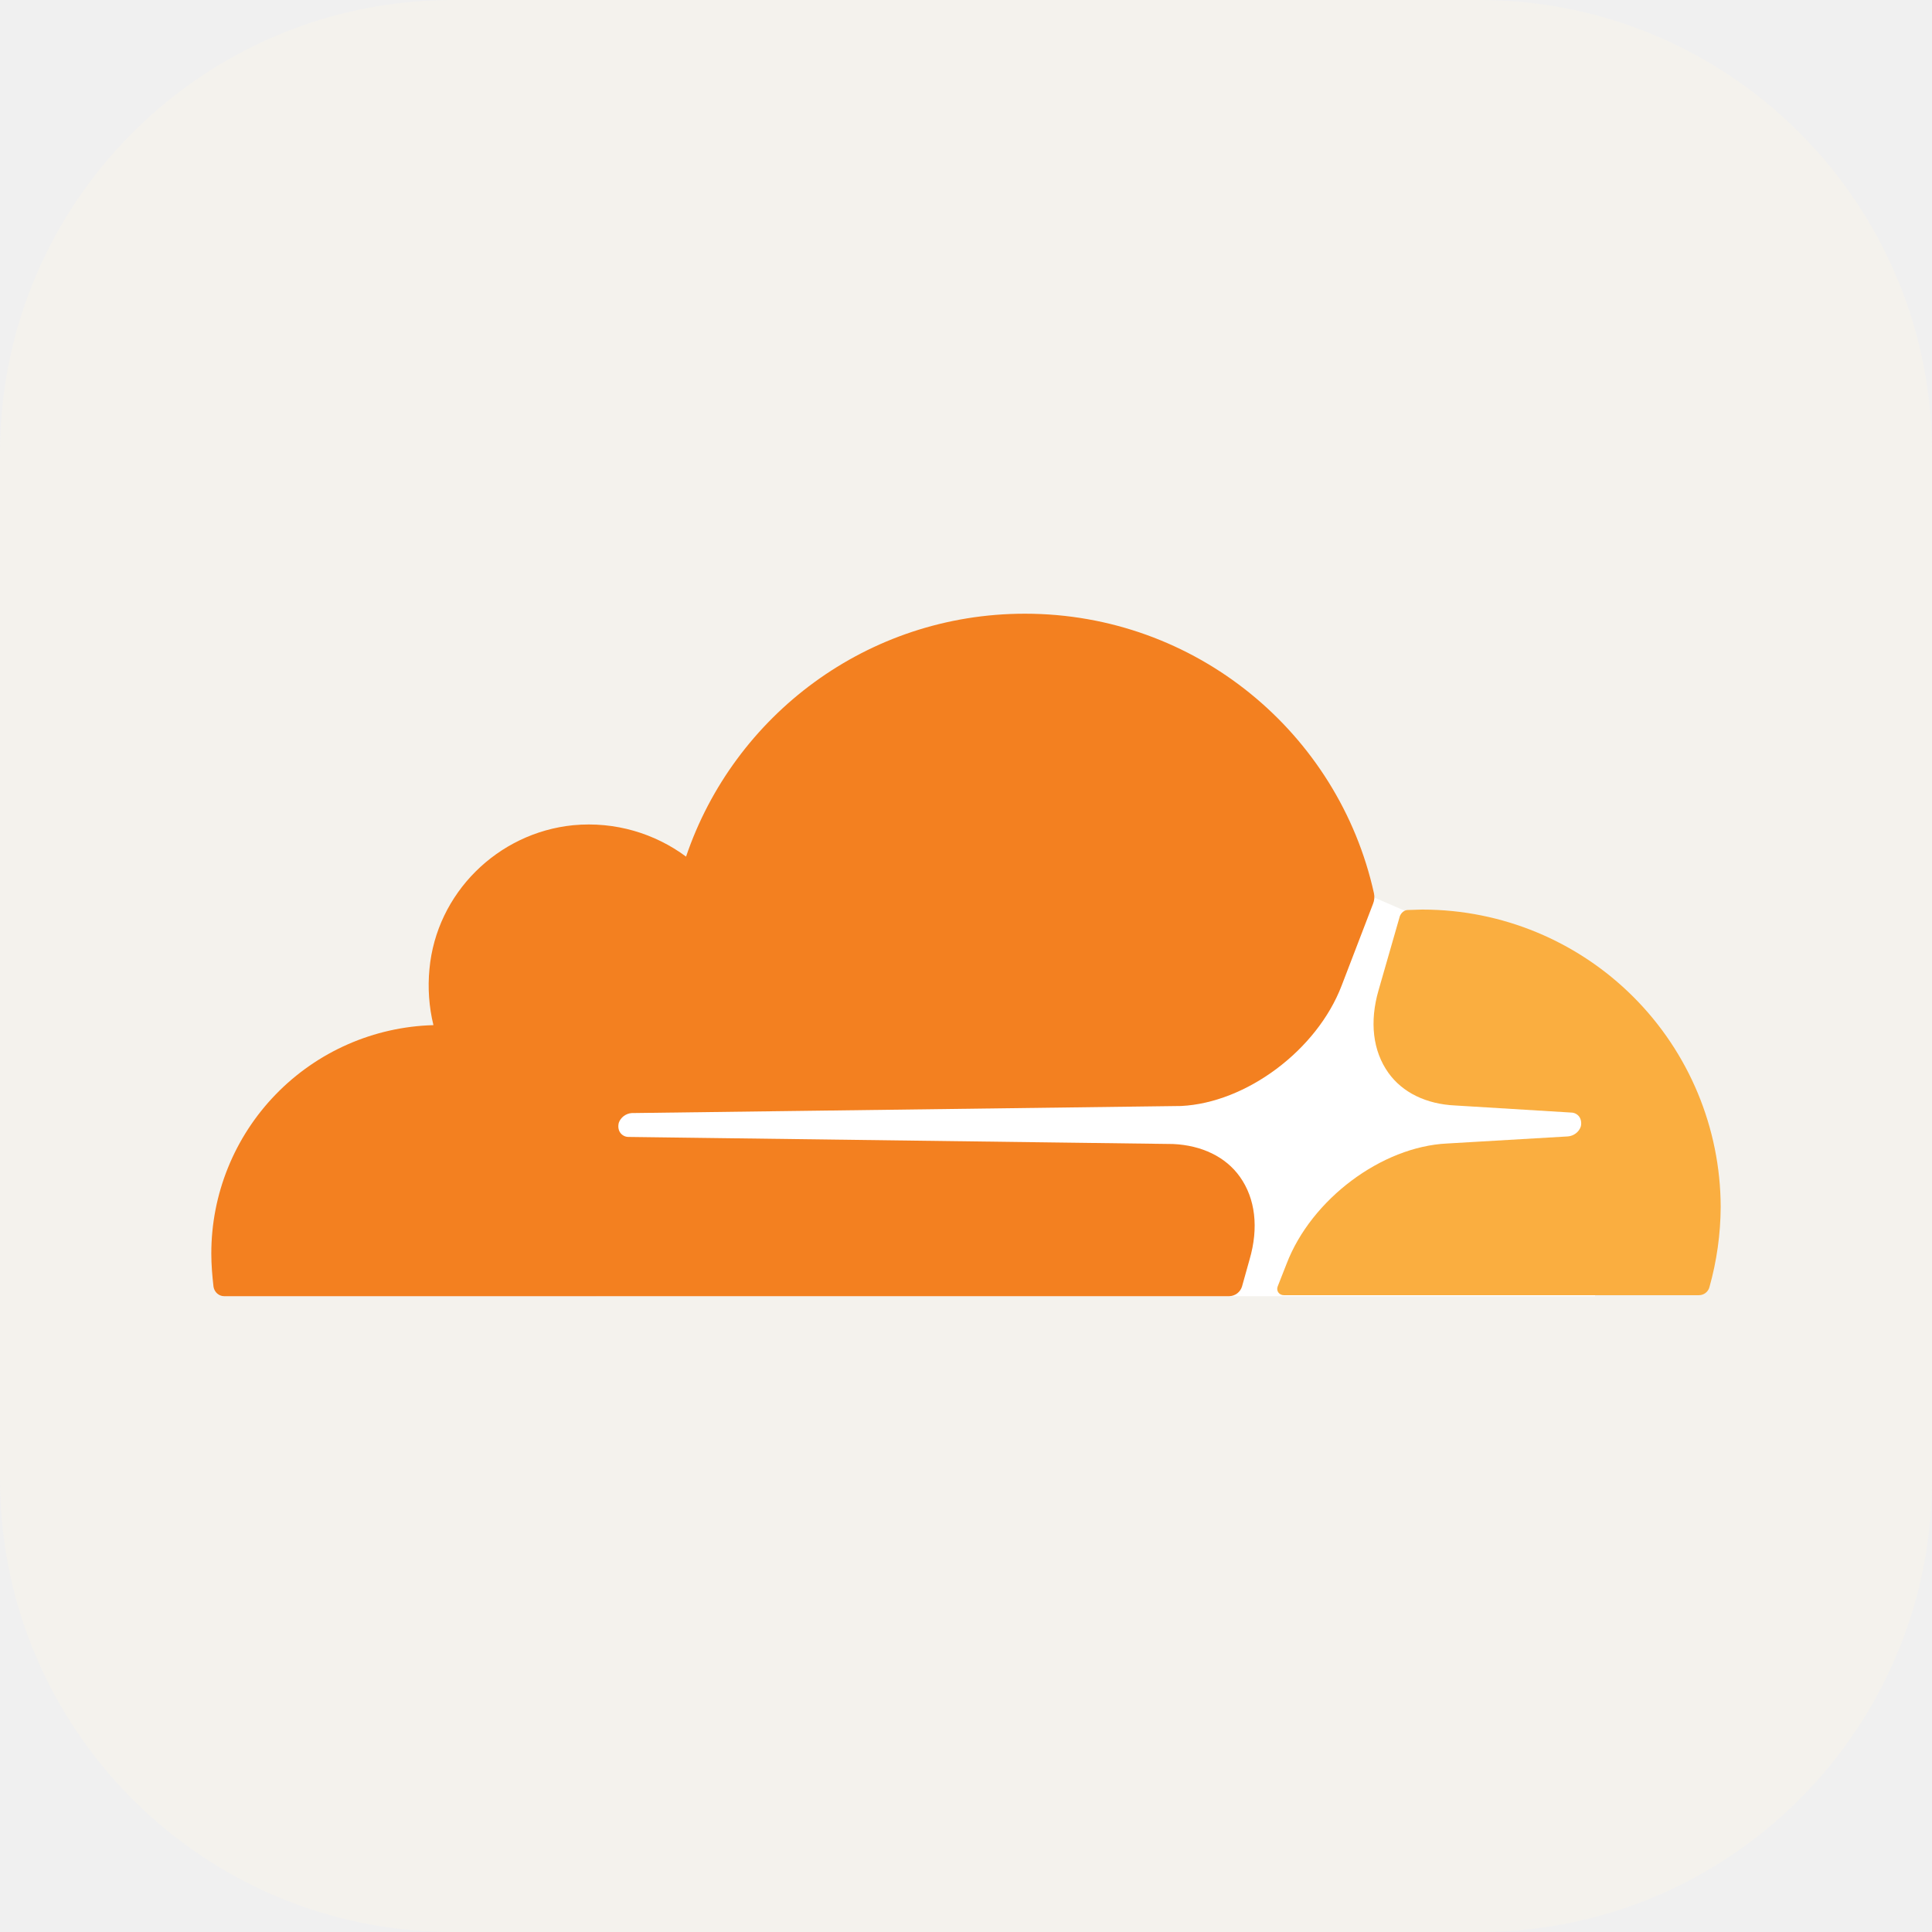
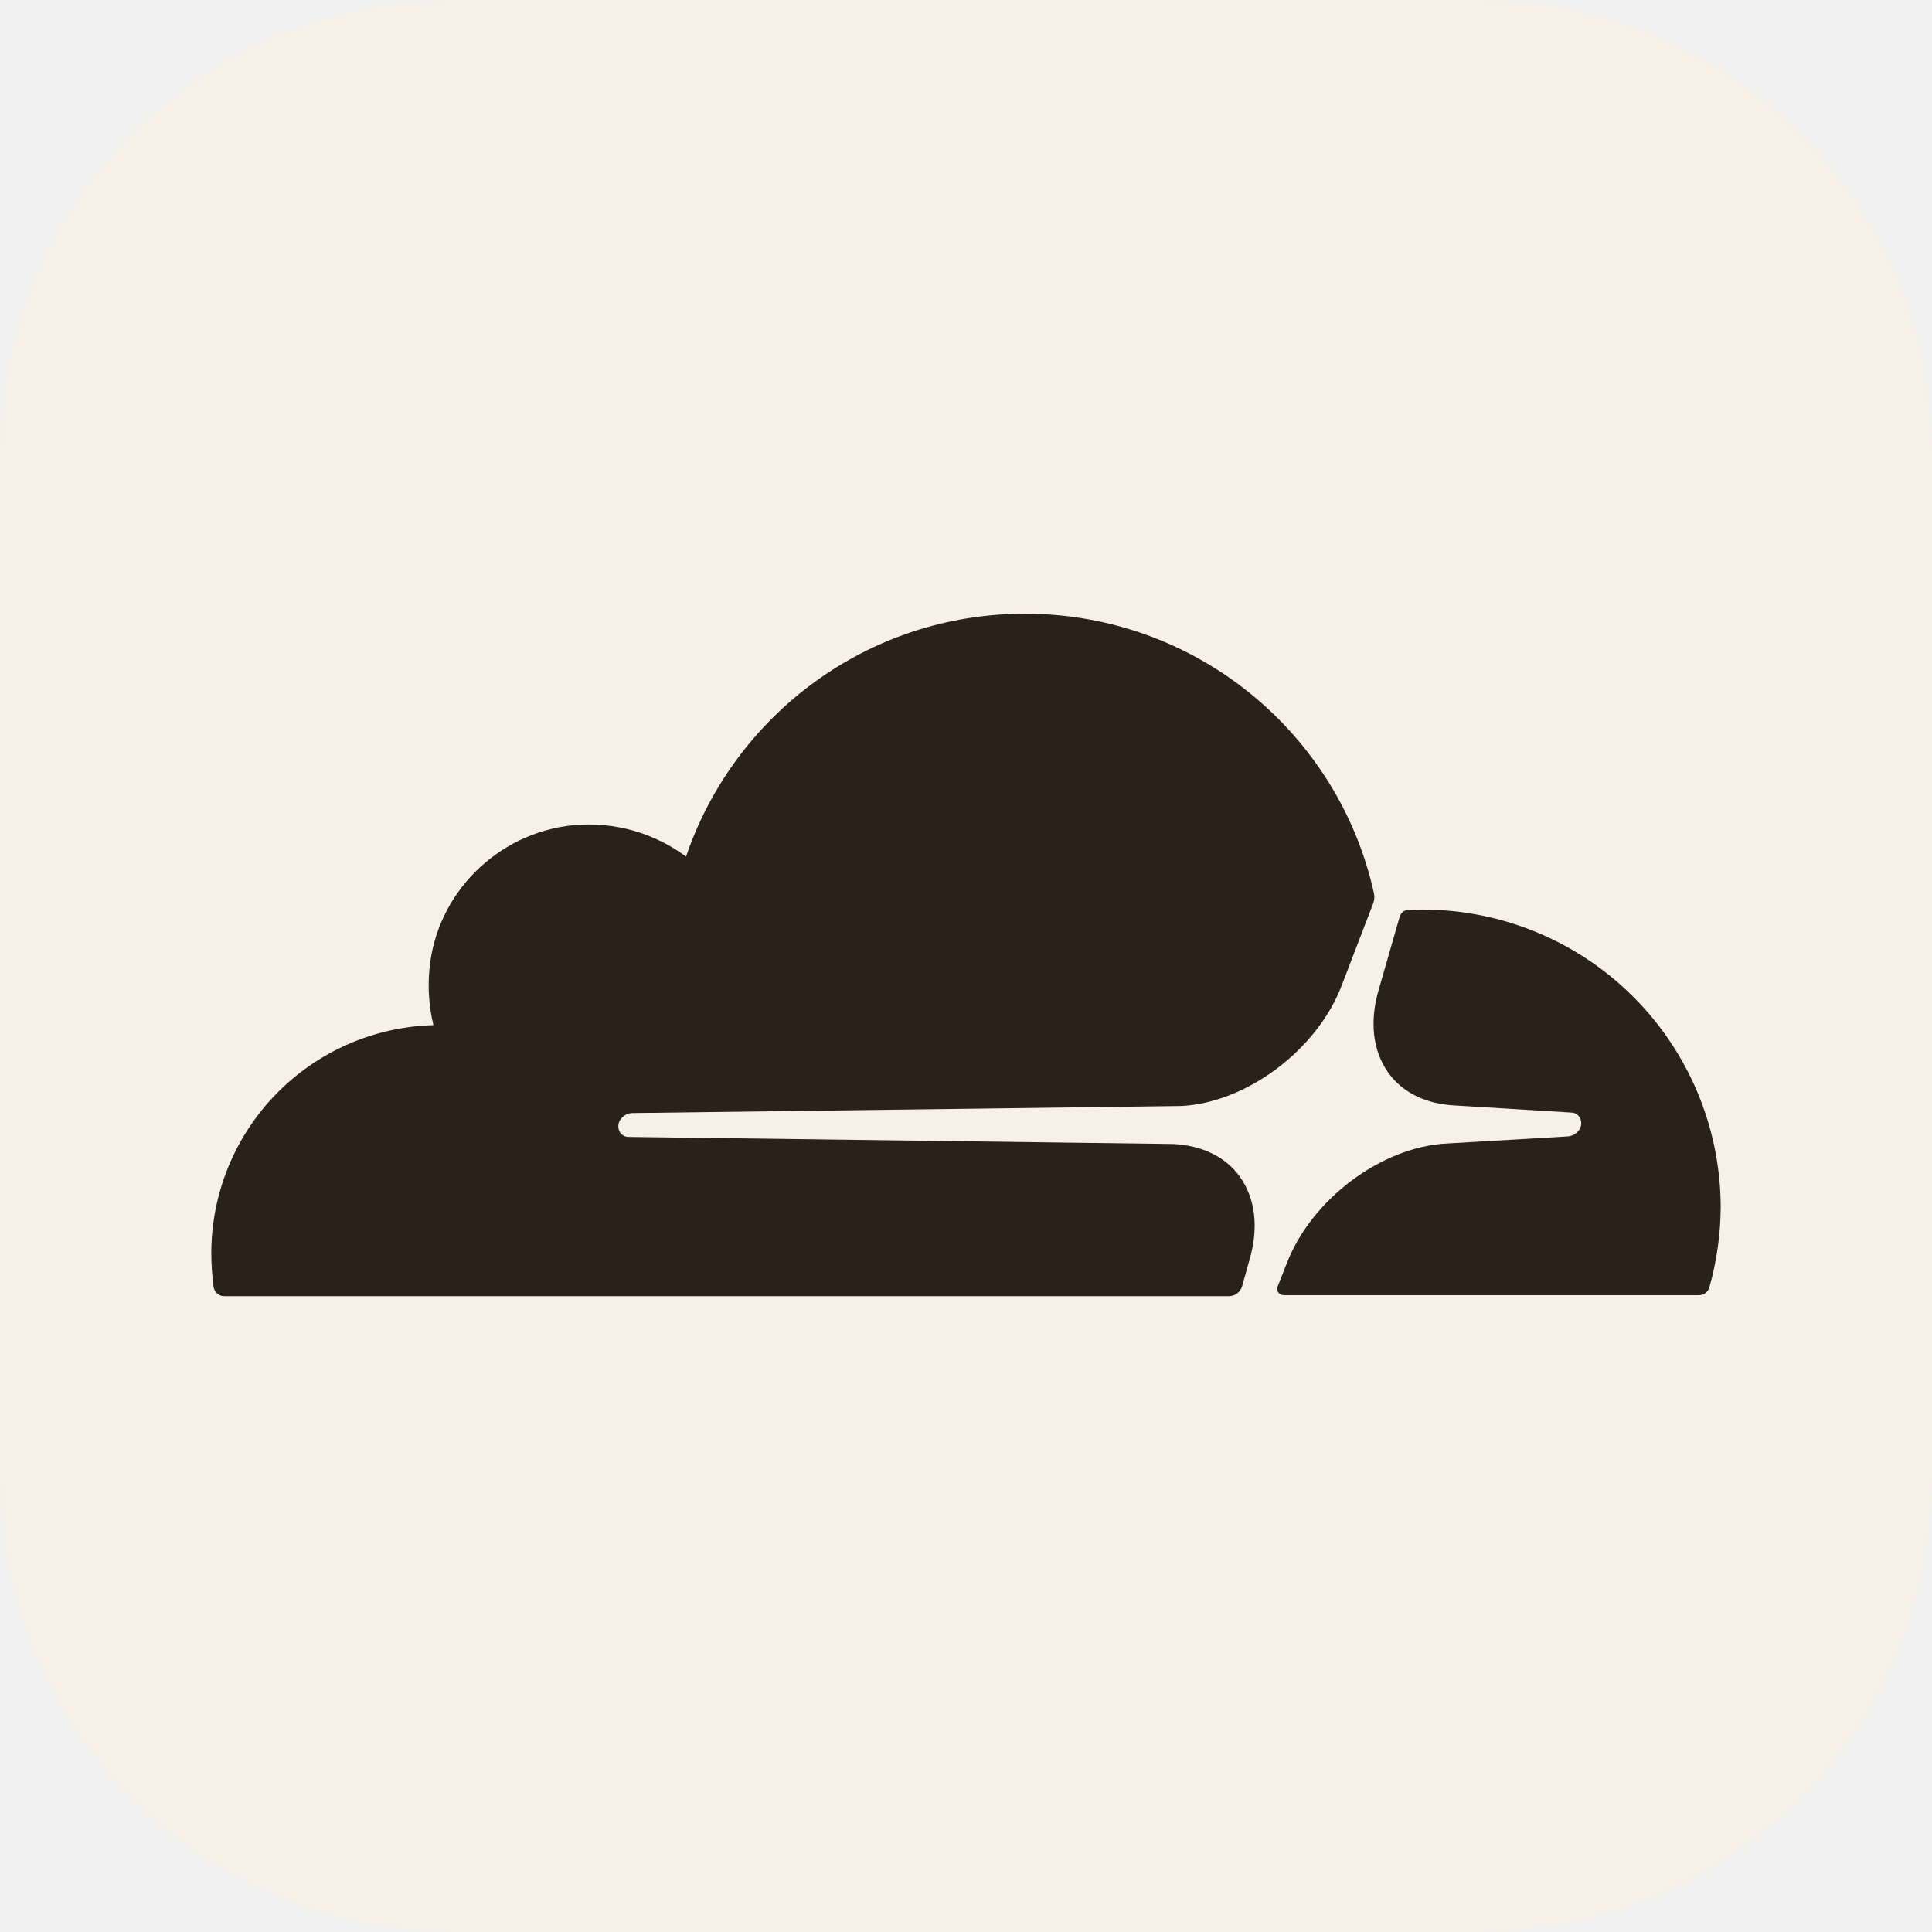
<svg xmlns="http://www.w3.org/2000/svg" width="256" height="256" fill="none" viewBox="0 0 256 256">
-   <rect width="256" height="256" fill="#F4F2ED" rx="60" />
+   <rect width="256" height="256" fill="#F5F0E8" rx="60" />
  <g clip-path="url(#clip0_4_271)">
-     <path fill="#fff" d="M79 171.75H211.356V135.125L186.212 120.706L181.875 118.831L79 119.537V171.75Z" />
-     <path fill="#F38020" d="M165.575 166.887C166.806 162.669 166.338 158.8 164.288 155.925C162.413 153.287 159.244 151.762 155.438 151.587L83.281 150.65C82.812 150.65 82.406 150.412 82.169 150.062C81.931 149.712 81.875 149.25 81.994 148.775C82.231 148.069 82.931 147.544 83.694 147.487L156.494 146.55C165.119 146.137 174.494 139.162 177.769 130.612L181.931 119.769C182.115 119.323 182.158 118.833 182.056 118.362C177.369 97.144 158.431 81.319 135.806 81.319C114.931 81.319 97.244 94.8 90.906 113.506C86.8 110.456 81.531 108.819 75.956 109.344C65.931 110.344 57.831 118.369 56.906 128.394C56.663 130.887 56.841 133.403 57.431 135.837C49.545 136.051 42.054 139.337 36.556 144.995C31.057 150.653 27.987 158.236 28 166.125C28 167.587 28.125 169.062 28.294 170.519C28.419 171.225 29 171.75 29.7 171.75H162.875C163.258 171.743 163.629 171.614 163.934 171.383C164.24 171.151 164.464 170.829 164.575 170.462L165.575 166.887V166.887Z" />
-     <path fill="#FAAE40" d="M188.55 120.519L186.55 120.581C186.081 120.581 185.675 120.931 185.487 121.394L182.675 131.181C181.444 135.4 181.912 139.269 183.962 142.144C185.837 144.781 189.006 146.306 192.812 146.481L208.169 147.419C208.637 147.419 209.044 147.656 209.281 148.006C209.519 148.356 209.575 148.881 209.456 149.294C209.219 150 208.519 150.525 207.756 150.581L191.756 151.519C183.081 151.931 173.756 158.906 170.481 167.456L169.306 170.444C169.069 171.031 169.481 171.619 170.119 171.619H225.1C225.418 171.623 225.729 171.522 225.983 171.331C226.238 171.14 226.422 170.869 226.506 170.562C227.481 167.096 227.983 163.513 228 159.912C227.97 149.465 223.802 139.454 216.409 132.072C209.015 124.69 198.998 120.538 188.55 120.525" />
+     <path fill="#F5F0E8" d="M79 171.75H211.356V135.125L186.212 120.706L181.875 118.831L79 119.537V171.75Z" />
+     <path fill="#2A2118" d="M165.575 166.887C166.806 162.669 166.338 158.8 164.288 155.925C162.413 153.287 159.244 151.762 155.438 151.587L83.281 150.65C82.812 150.65 82.406 150.412 82.169 150.062C81.931 149.712 81.875 149.25 81.994 148.775C82.231 148.069 82.931 147.544 83.694 147.487L156.494 146.55C165.119 146.137 174.494 139.162 177.769 130.612L181.931 119.769C182.115 119.323 182.158 118.833 182.056 118.362C177.369 97.144 158.431 81.319 135.806 81.319C114.931 81.319 97.244 94.8 90.906 113.506C86.8 110.456 81.531 108.819 75.956 109.344C65.931 110.344 57.831 118.369 56.906 128.394C56.663 130.887 56.841 133.403 57.431 135.837C49.545 136.051 42.054 139.337 36.556 144.995C31.057 150.653 27.987 158.236 28 166.125C28 167.587 28.125 169.062 28.294 170.519C28.419 171.225 29 171.75 29.7 171.75H162.875C163.258 171.743 163.629 171.614 163.934 171.383C164.24 171.151 164.464 170.829 164.575 170.462L165.575 166.887V166.887Z" />
+     <path fill="#2A2118" d="M188.55 120.519L186.55 120.581C186.081 120.581 185.675 120.931 185.487 121.394L182.675 131.181C181.444 135.4 181.912 139.269 183.962 142.144C185.837 144.781 189.006 146.306 192.812 146.481L208.169 147.419C208.637 147.419 209.044 147.656 209.281 148.006C209.519 148.356 209.575 148.881 209.456 149.294C209.219 150 208.519 150.525 207.756 150.581L191.756 151.519C183.081 151.931 173.756 158.906 170.481 167.456L169.306 170.444C169.069 171.031 169.481 171.619 170.119 171.619H225.1C225.418 171.623 225.729 171.522 225.983 171.331C226.238 171.14 226.422 170.869 226.506 170.562C227.481 167.096 227.983 163.513 228 159.912C227.97 149.465 223.802 139.454 216.409 132.072C209.015 124.69 198.998 120.538 188.55 120.525" />
  </g>
  <defs>
    <clipPath id="clip0_4_271">
-       <rect width="200" height="200" fill="#fff" transform="translate(28 28)" />
+       <rect width="200" height="200" fill="#F5F0E8" transform="translate(28 28)" />
    </clipPath>
  </defs>
</svg>
